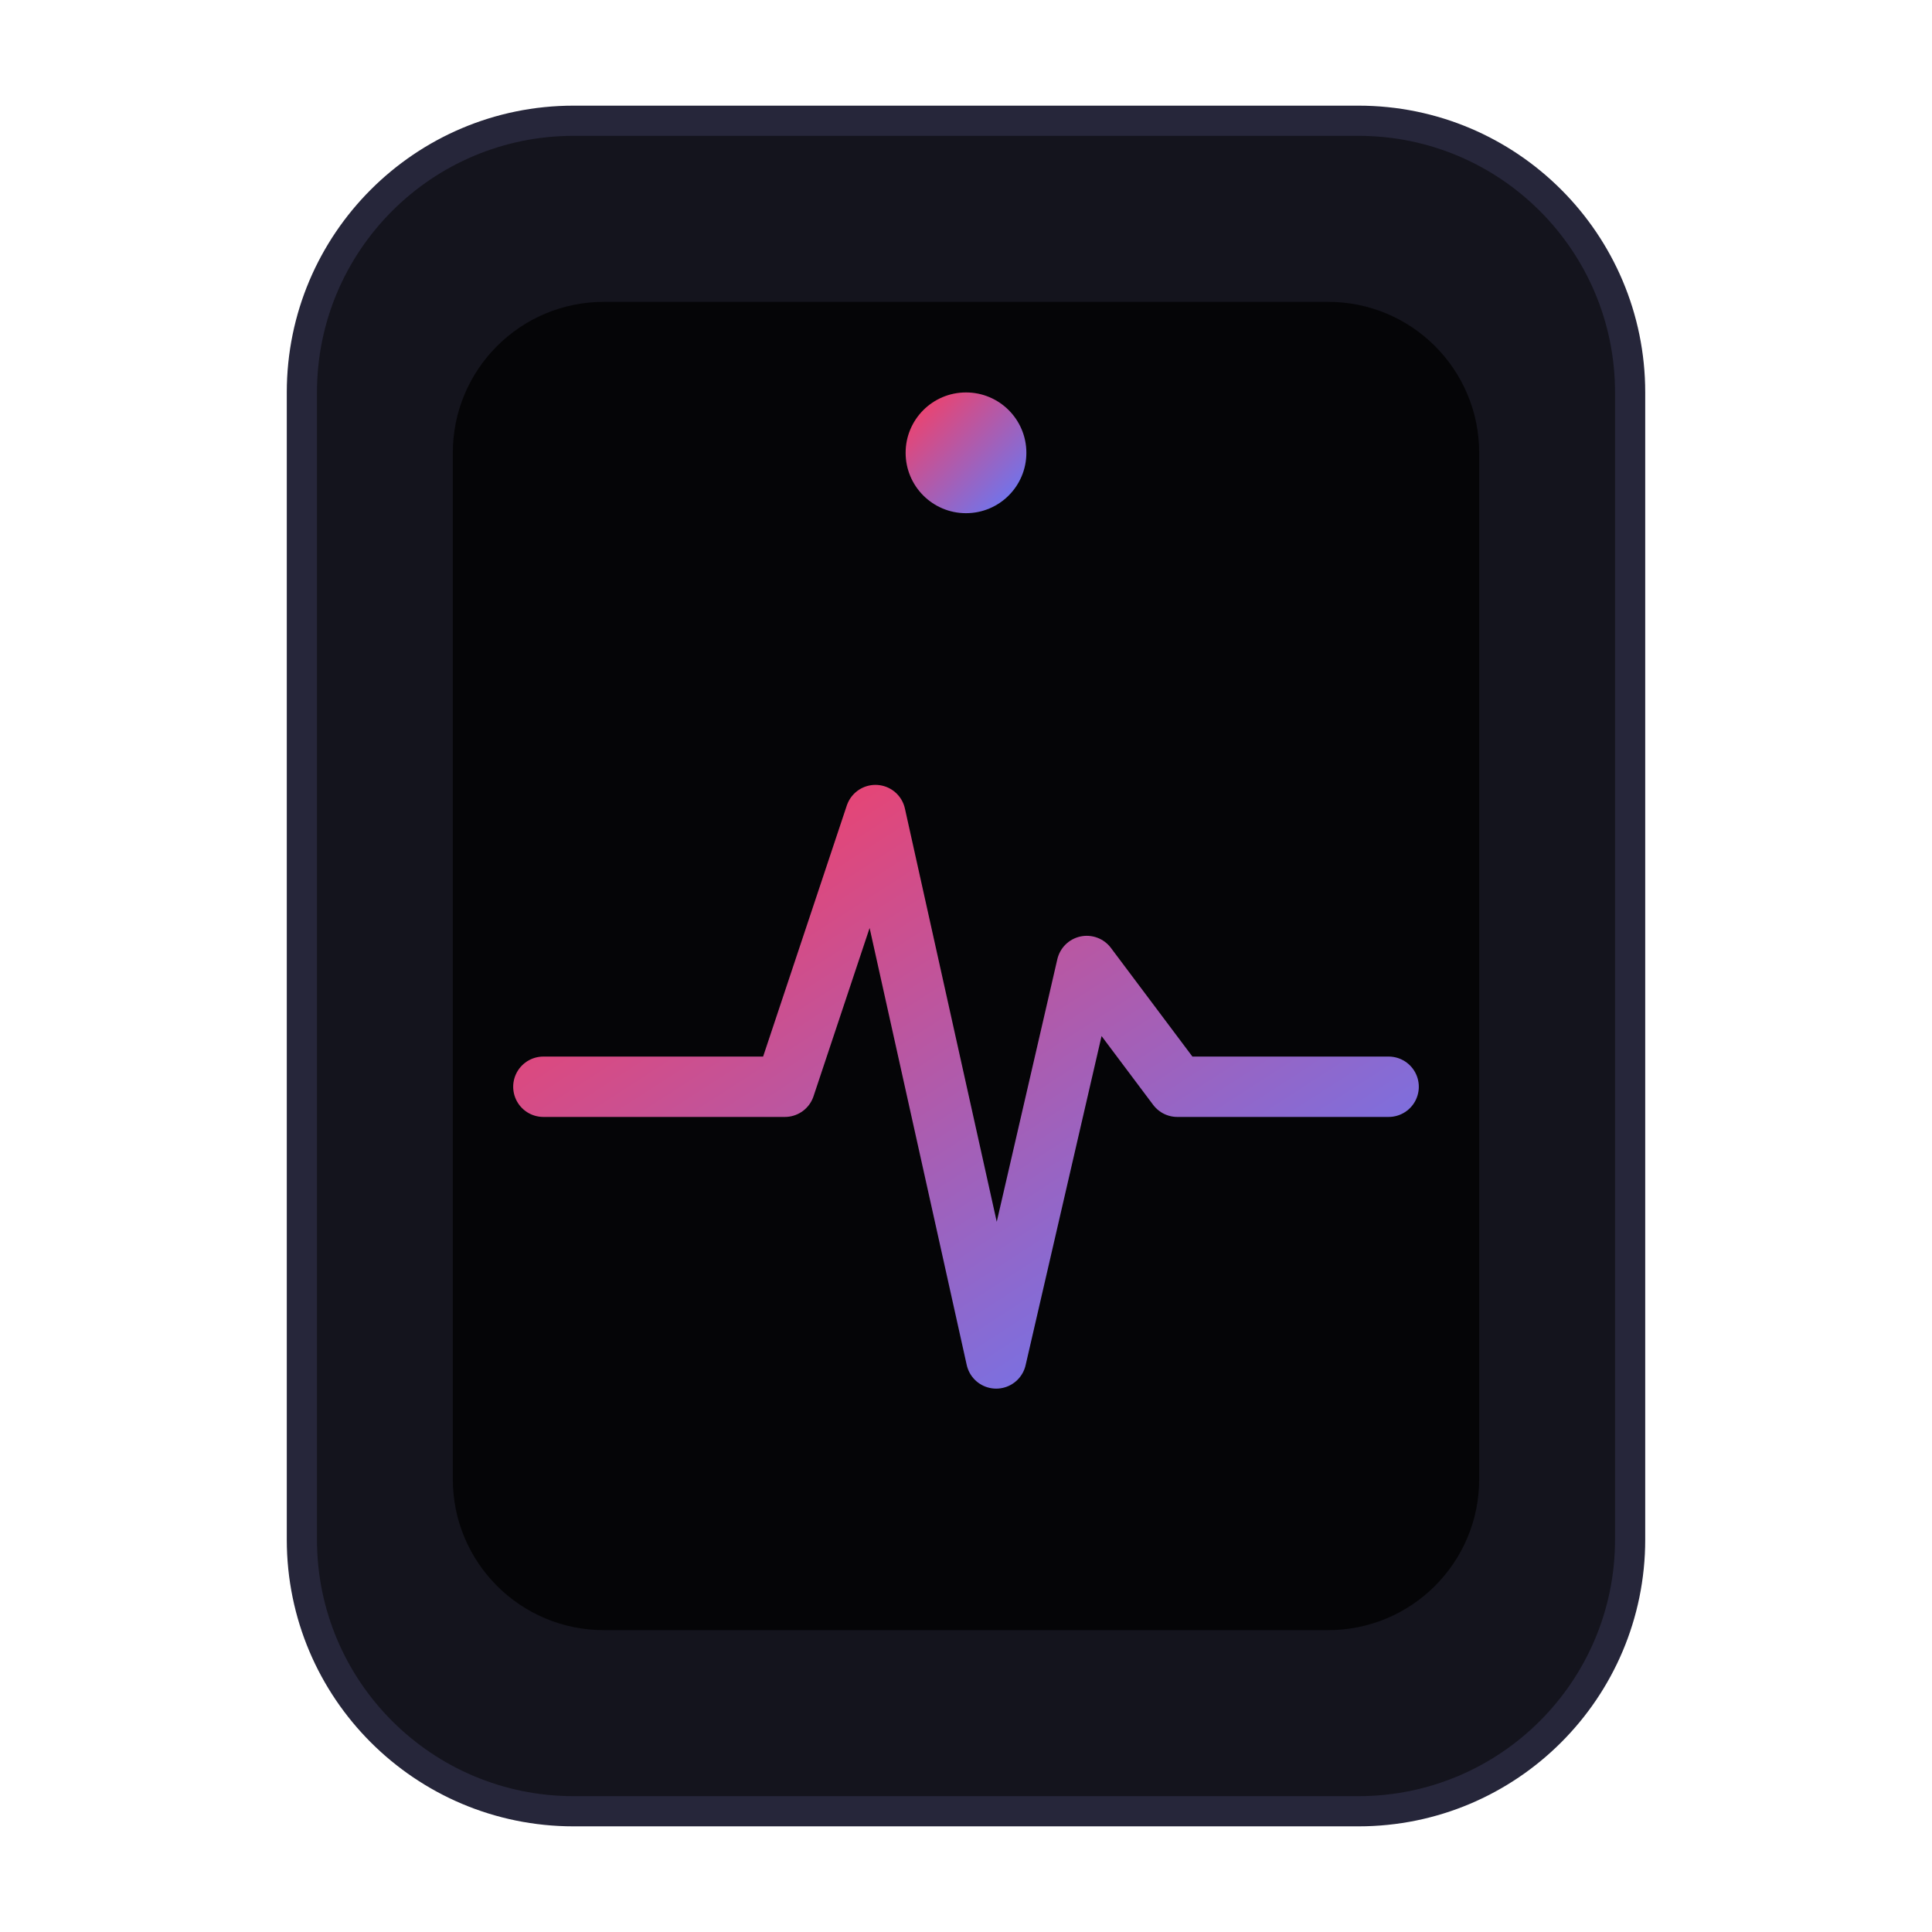
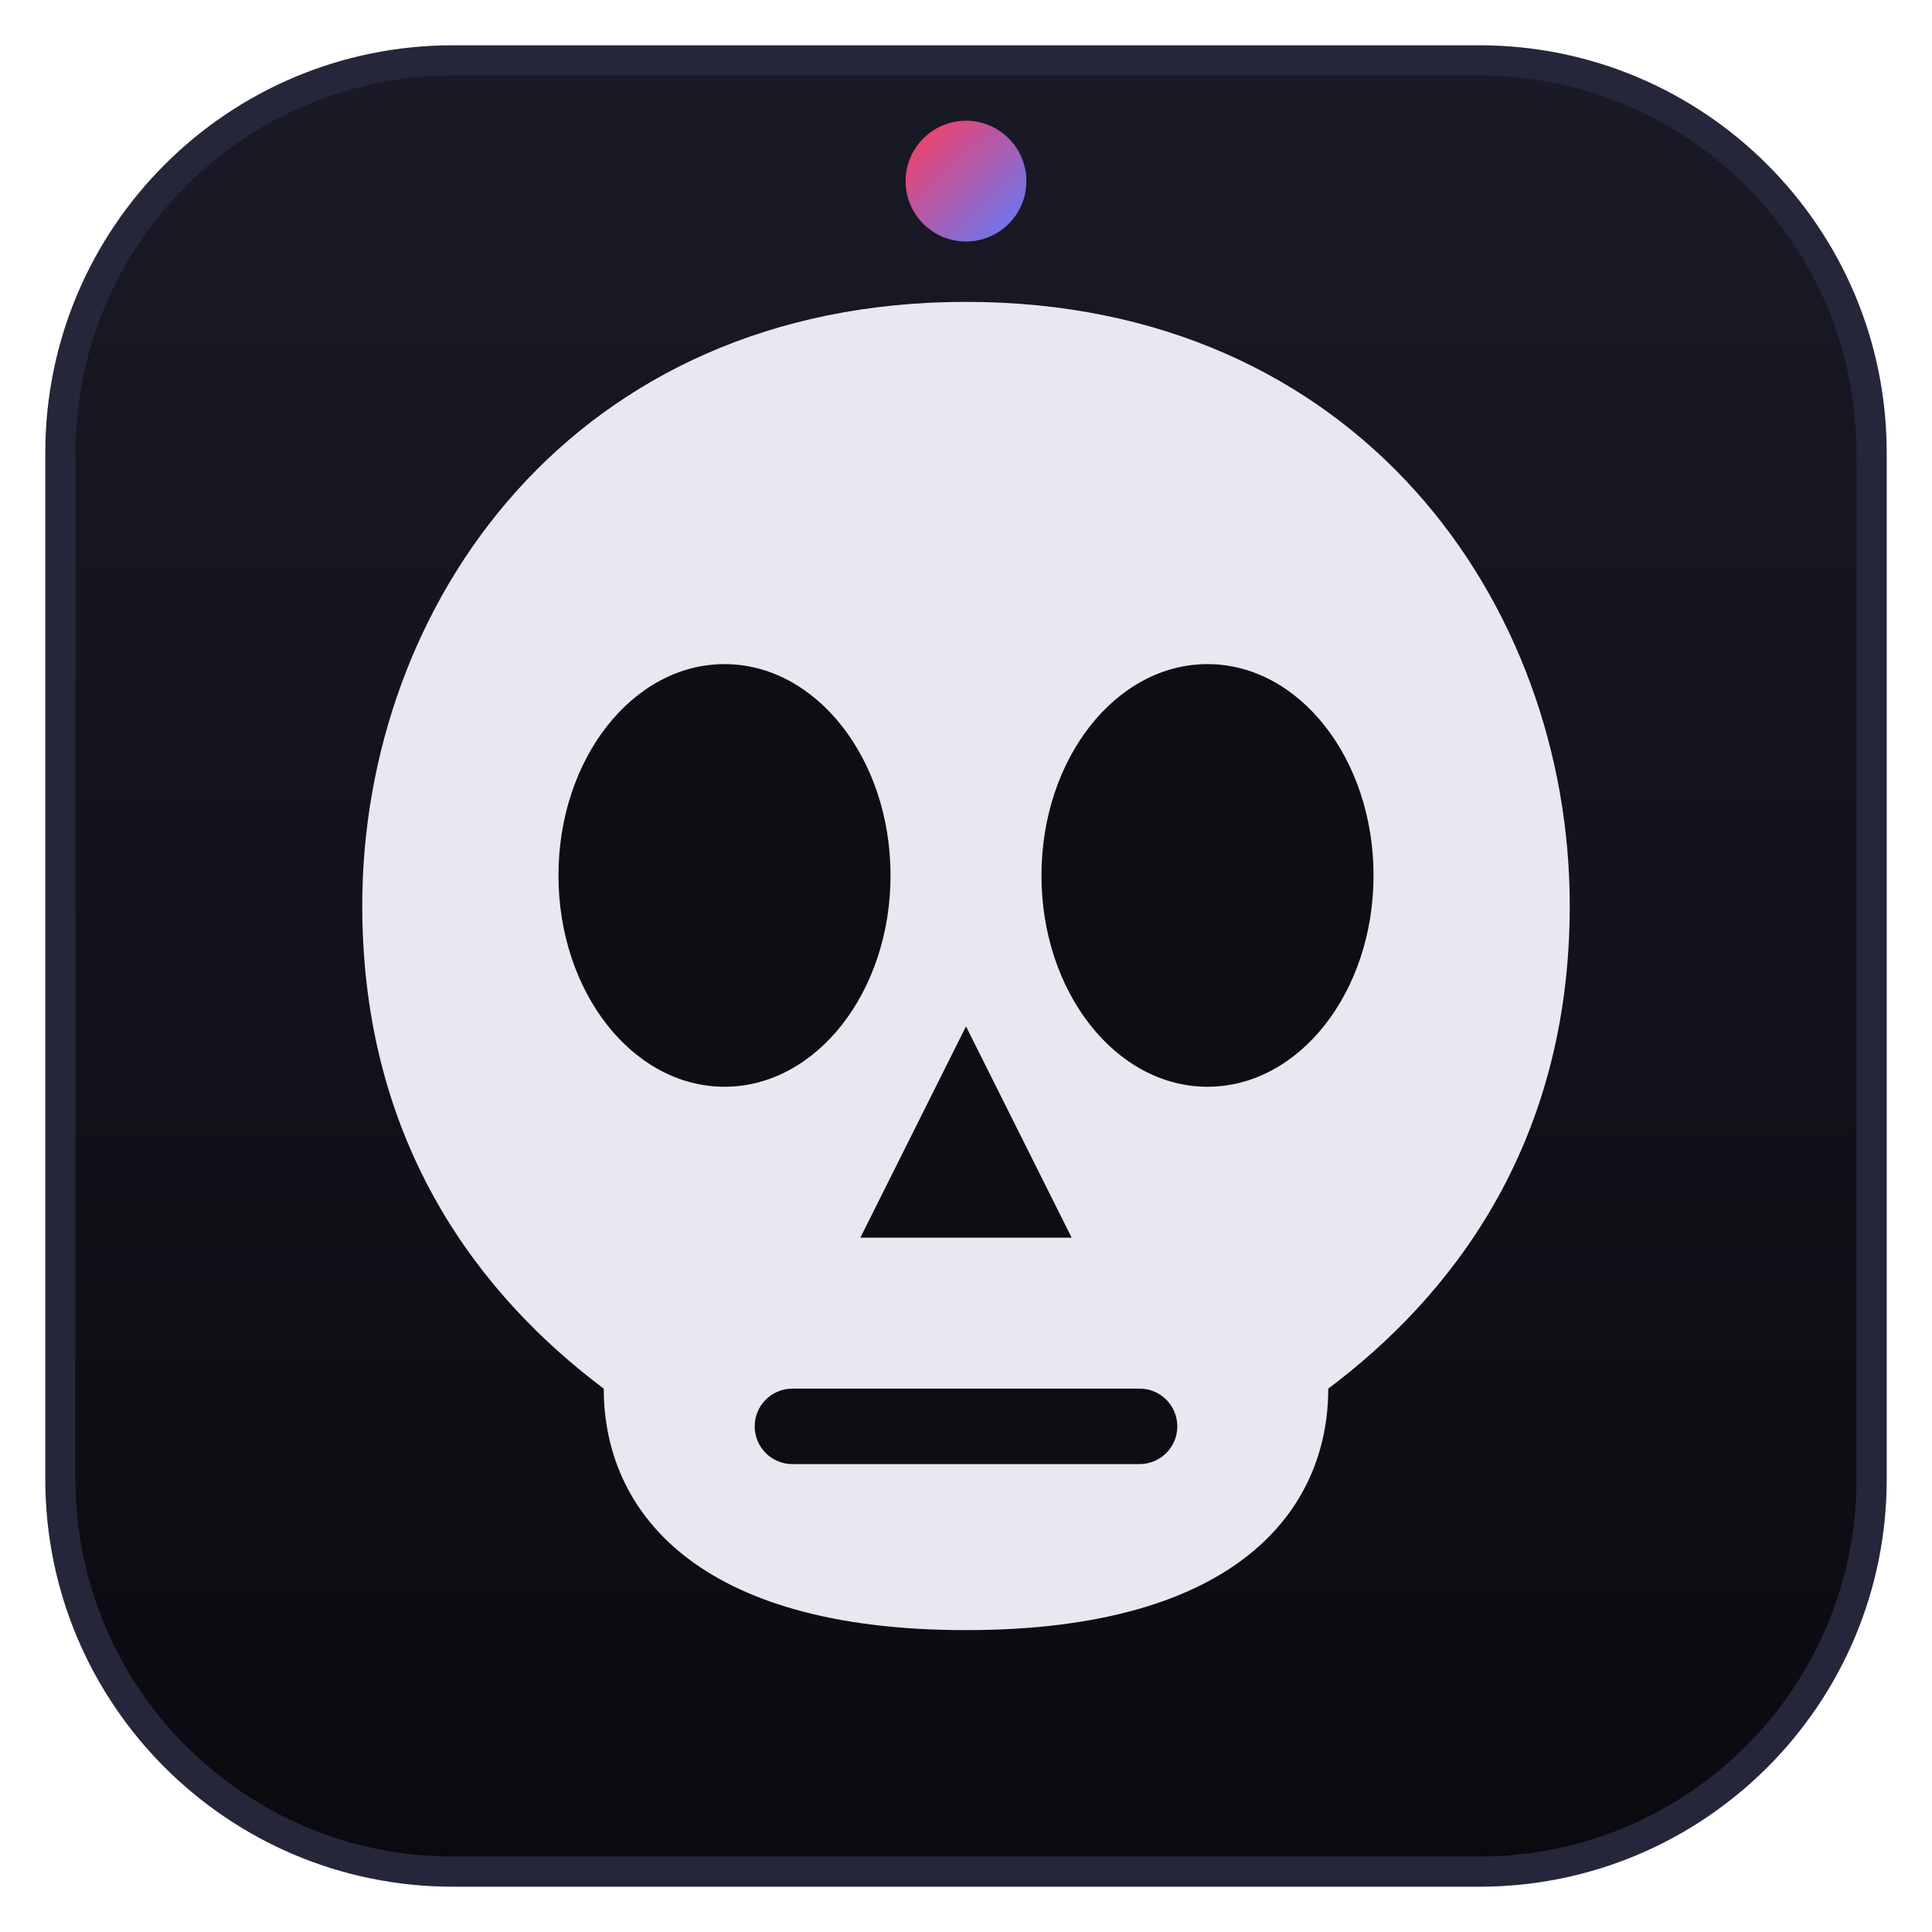
<svg xmlns="http://www.w3.org/2000/svg" viewBox="0 0 128 128" width="128" height="128">
  <defs>
    <linearGradient id="accent" x1="0" y1="0" x2="1" y2="1">
      <stop offset="0" stop-color="#ff3b5c" />
      <stop offset="1" stop-color="#5c7cff" />
    </linearGradient>
+     <linearGradient id="bg" x1="0" y1="0" x2="0" y2="1">
+       <stop offset="0" stop-color="#1a1a26" />
+       <stop offset="1" stop-color="#0a0a0f" />
+     </linearGradient>
  </defs>
-   <rect x="20" y="8" width="88" height="112" rx="18" fill="#14141d" stroke="#26263a" stroke-width="2" />
-   <rect x="30" y="20" width="68" height="88" rx="10" fill="#050507" />
-   <polyline points="36,72 52,72 58,54 66,90 72,64 78,72 92,72" fill="none" stroke="url(#accent)" stroke-width="4" stroke-linecap="round" stroke-linejoin="round" />
-   <circle cx="64" cy="30" r="4" fill="url(#accent)" />
+   <rect x="4" y="4" width="120" height="120" rx="26" fill="url(#bg)" stroke="#26263a" stroke-width="2" />
+   <path d="M64 20            C 90 20 104 40 104 60            C 104 76 96 86 88 92            C 88 100 82 108 64 108            C 46 108 40 100 40 92            C 32 86 24 76 24 60            C 24 40 38 20 64 20 Z" fill="#e8e8f0" />
+   <ellipse cx="48" cy="58" rx="11" ry="14" fill="#0d0d14" />
+   <ellipse cx="80" cy="58" rx="11" ry="14" fill="#0d0d14" />
+   <path d="M64 68 L57 82 L71 82 Z" fill="#0d0d14" />
+   <rect x="50" y="92" width="28" height="5" rx="2.5" fill="#0d0d14" />
+   <circle cx="64" cy="12" r="4" fill="url(#accent)" />
</svg>
